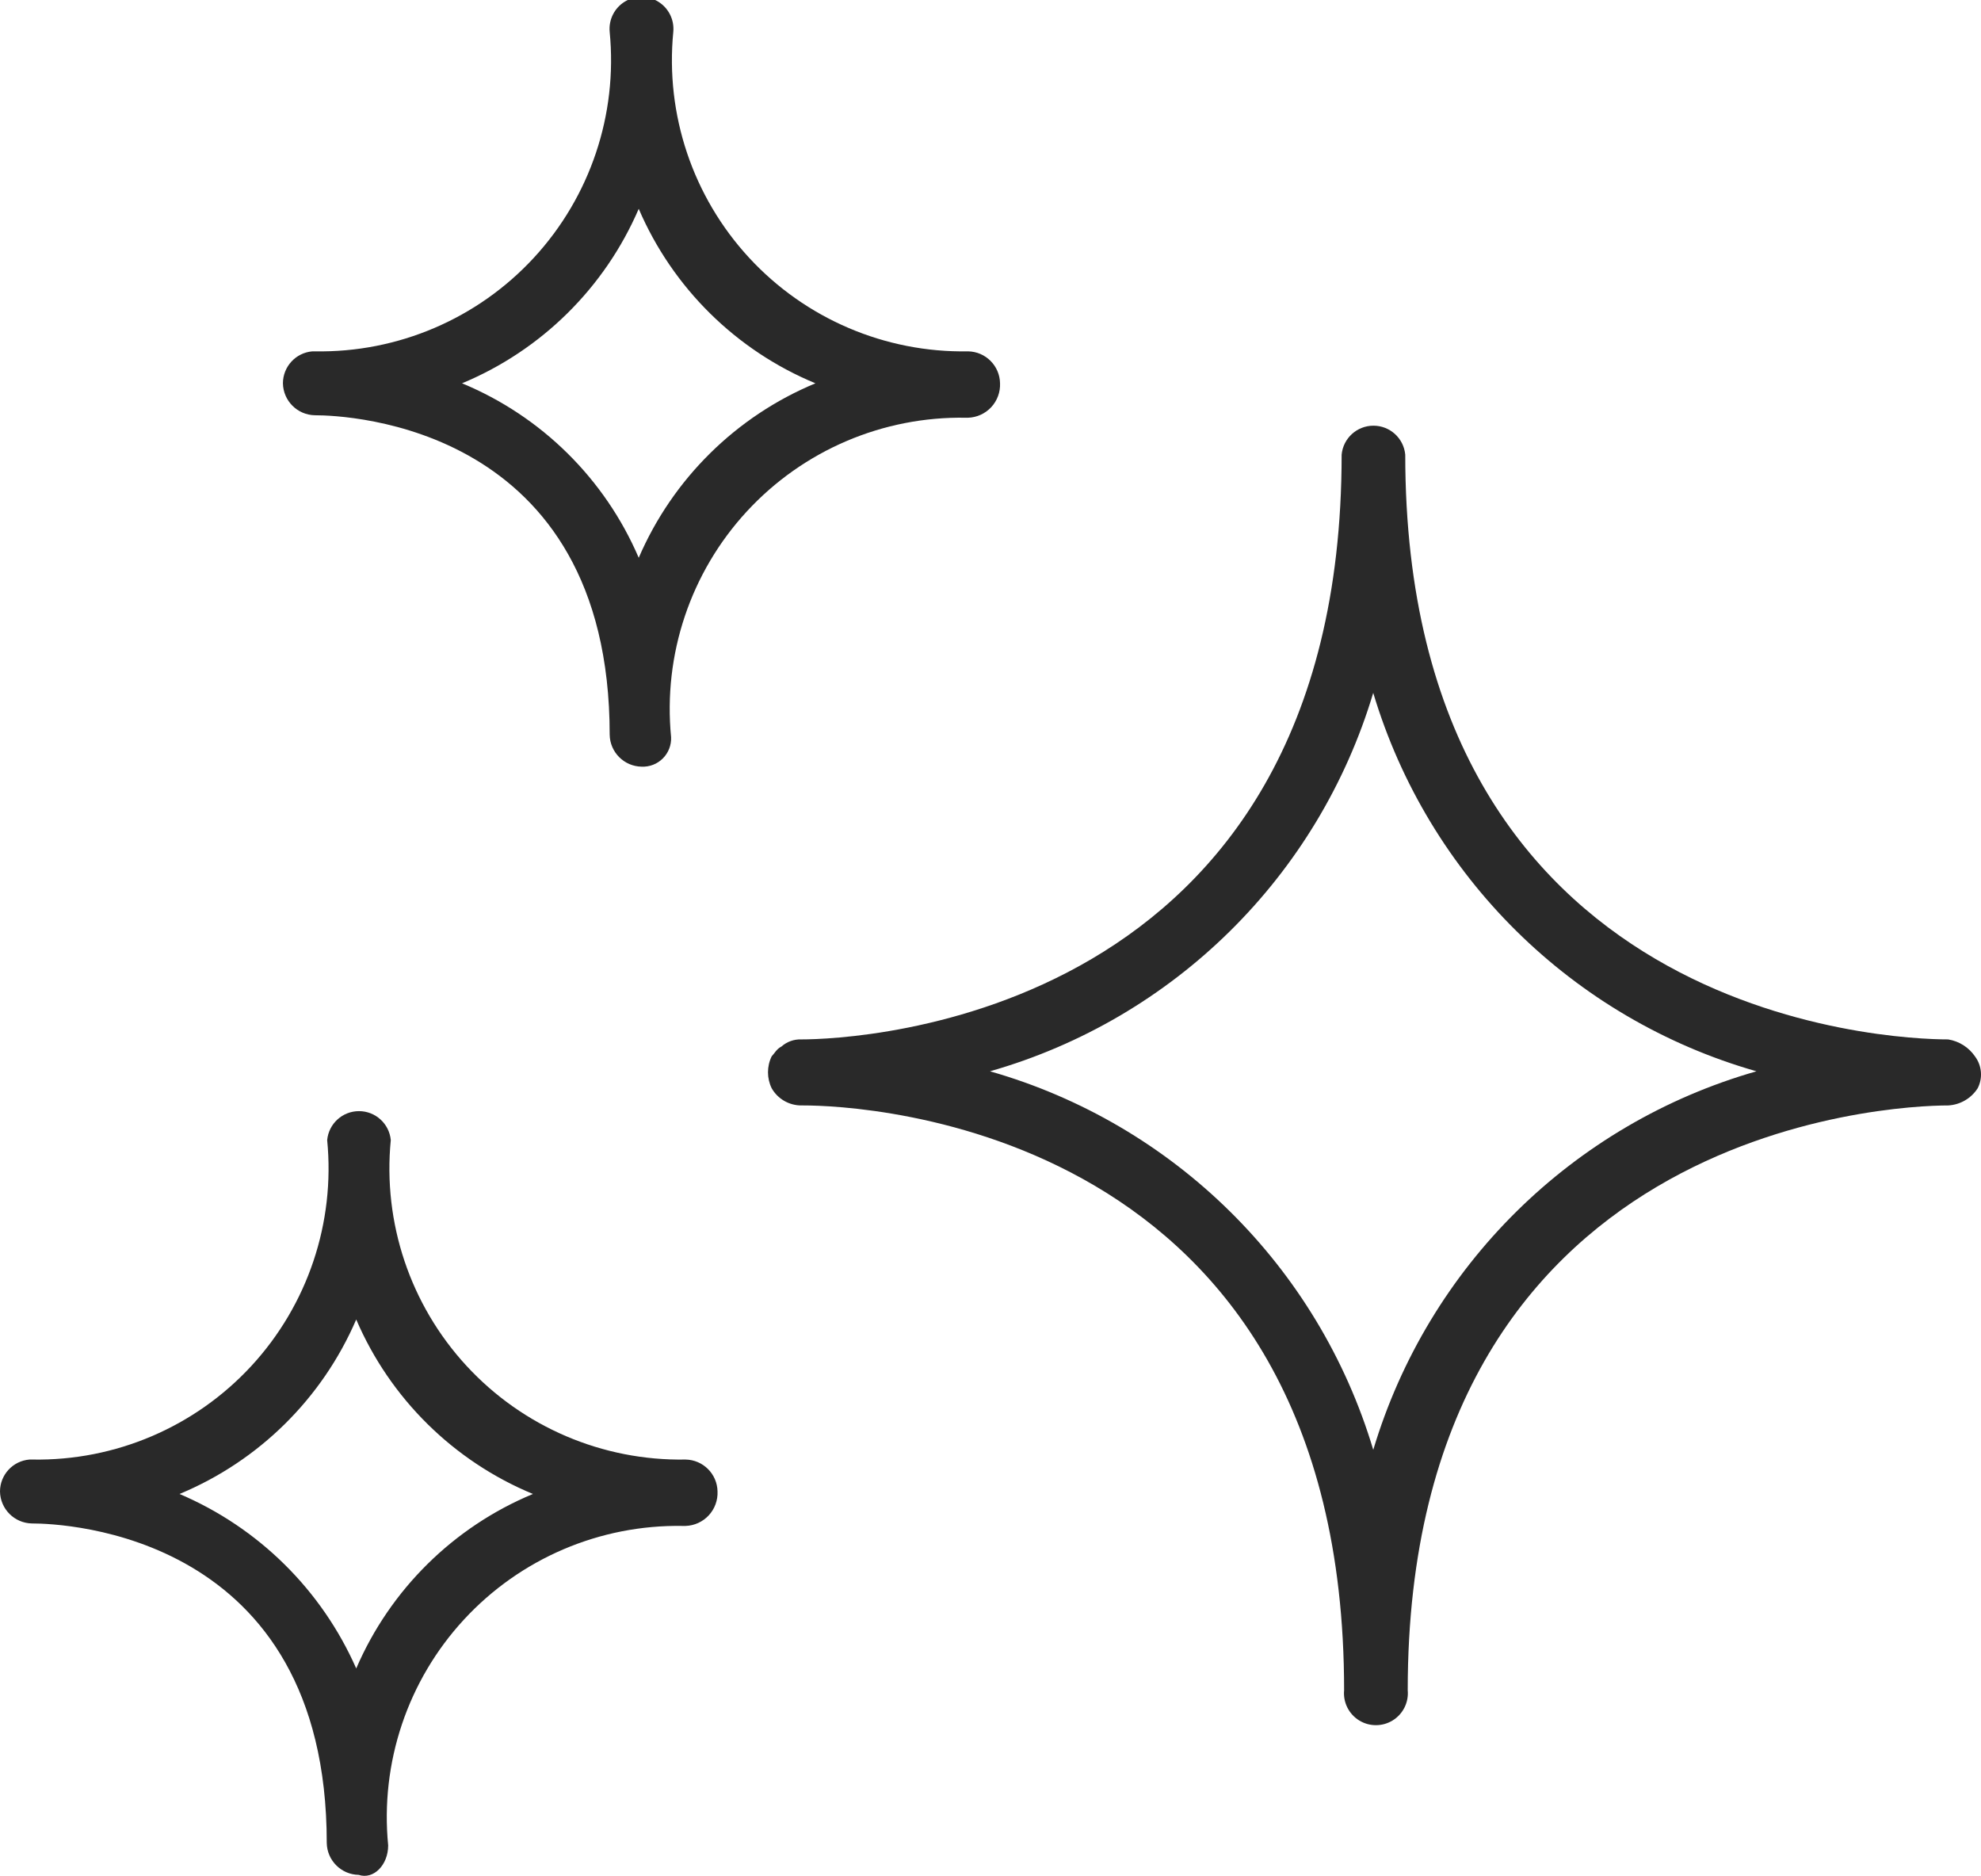
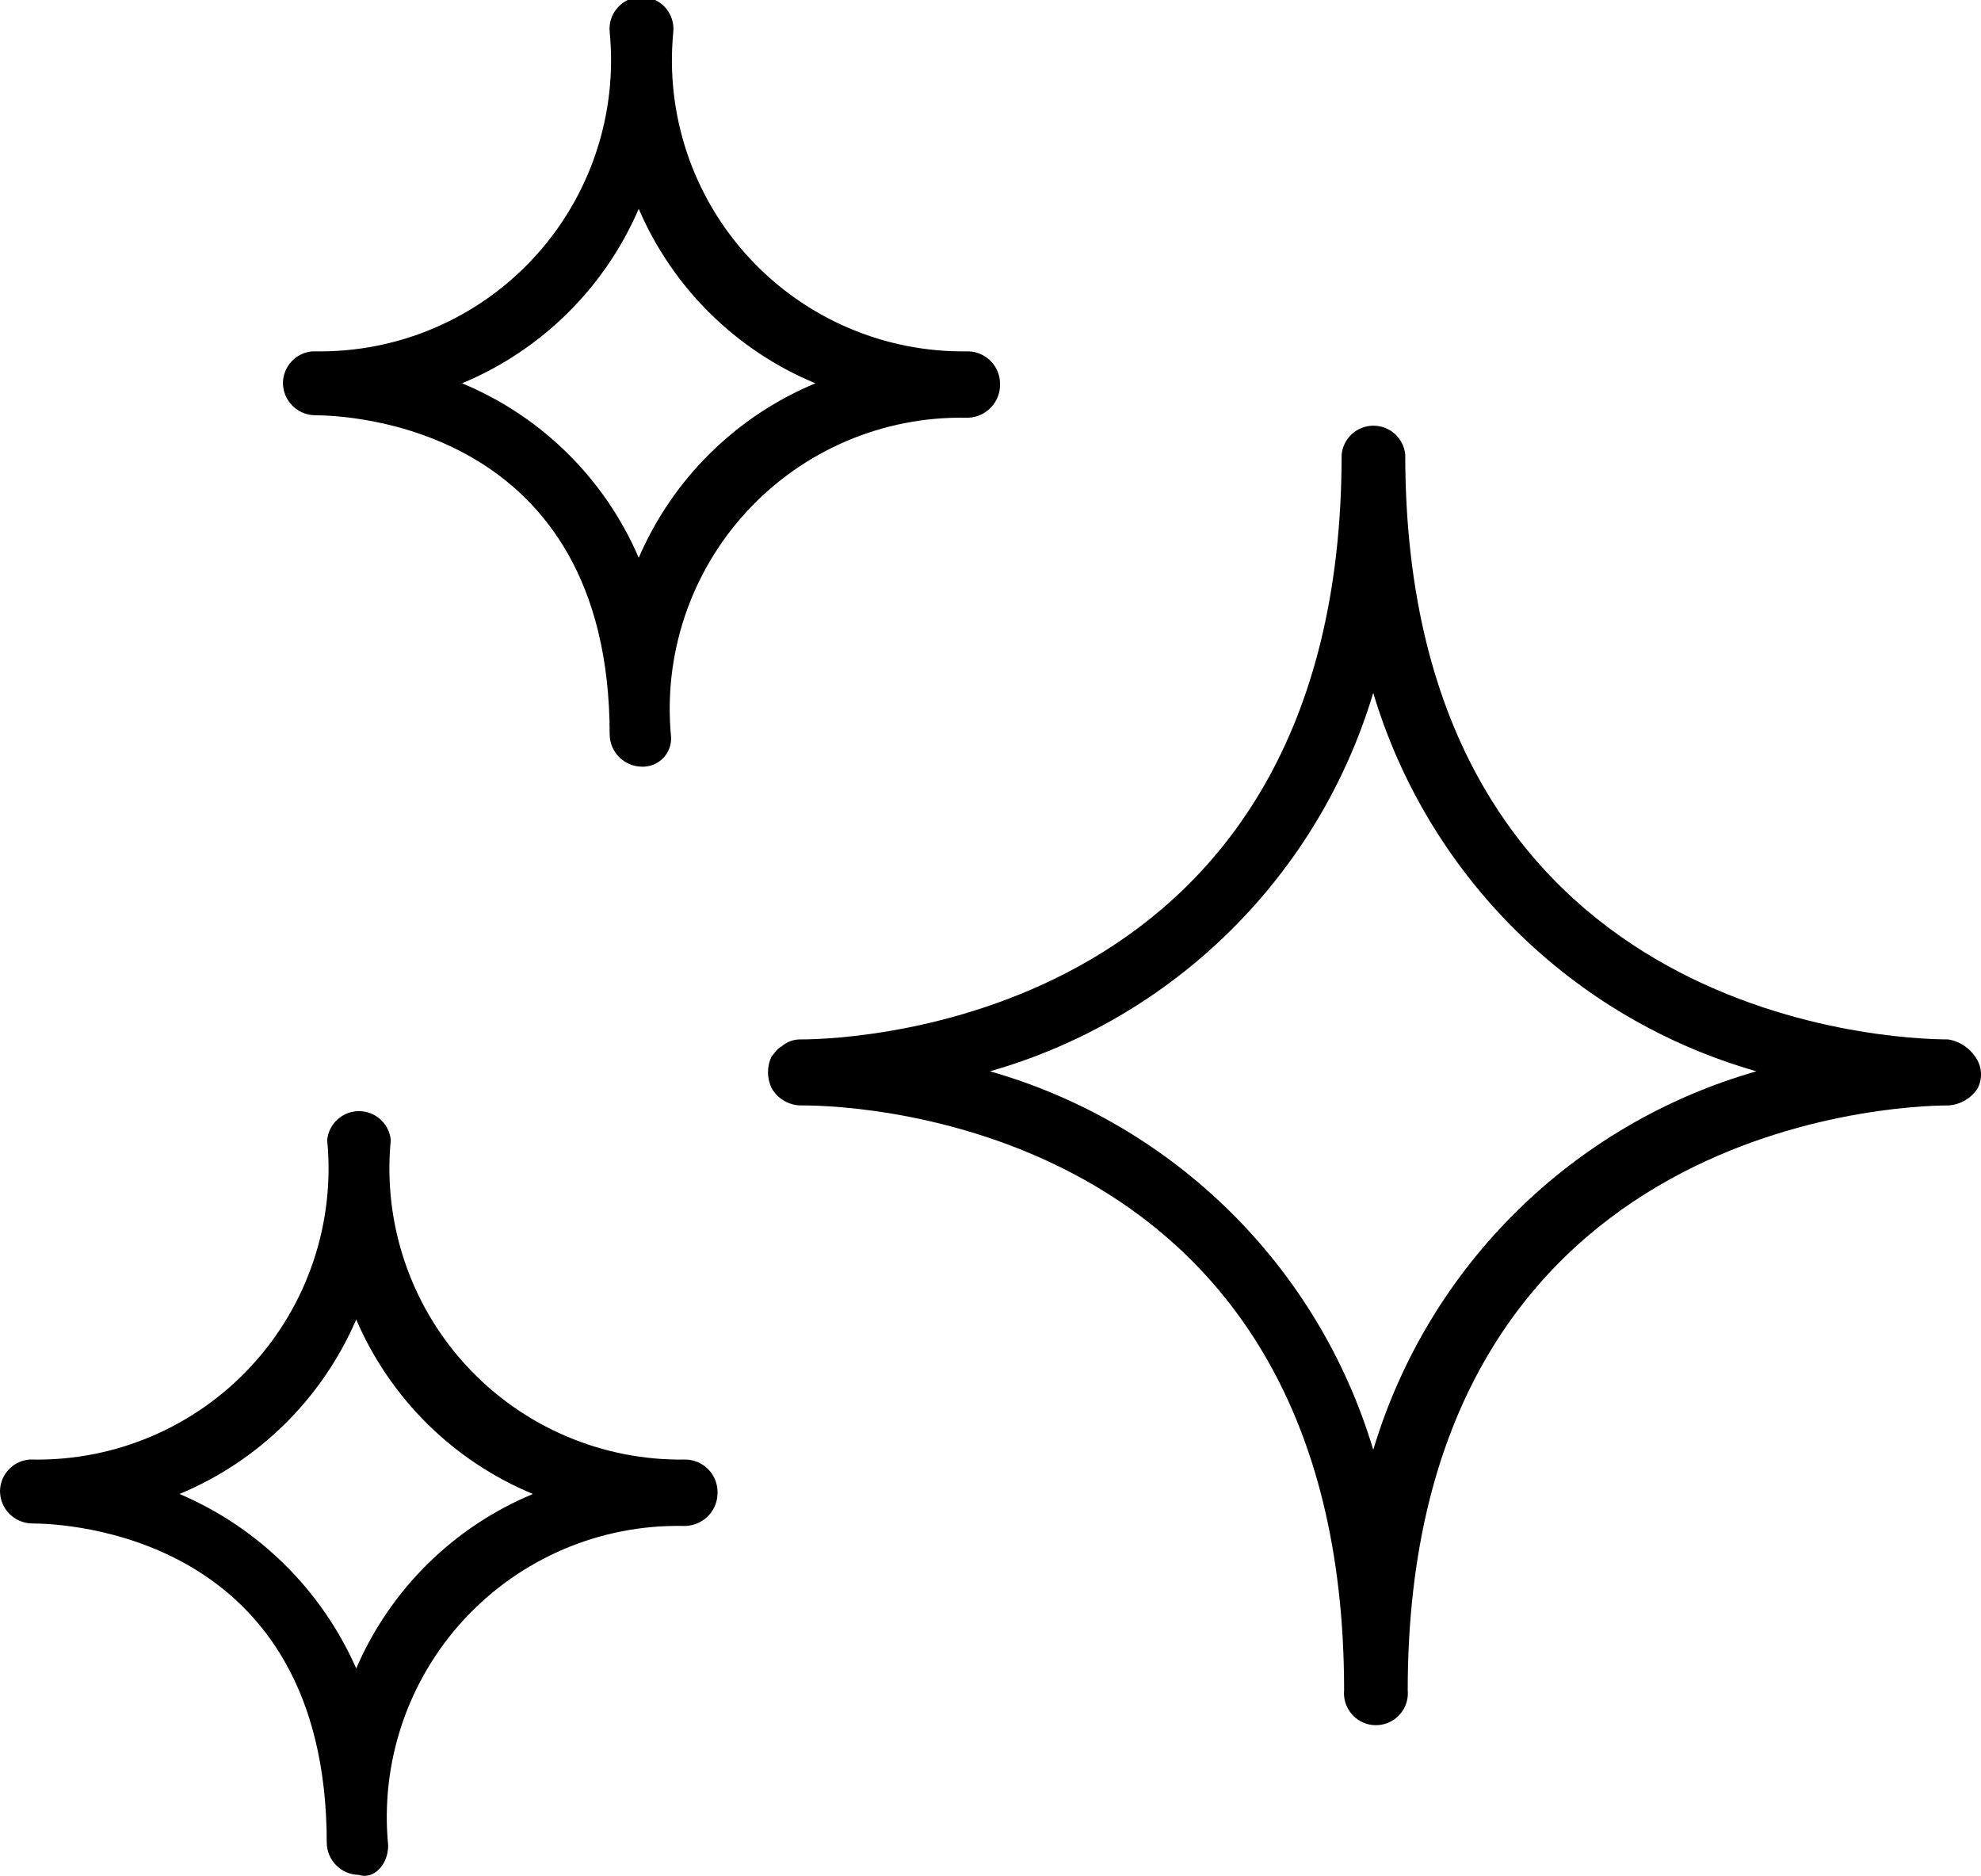
<svg xmlns="http://www.w3.org/2000/svg" width="28.028" height="26.534">
  <defs>
    <style>
            .cls-1{fill:#292929}
        </style>
  </defs>
  <g id="clean" transform="translate(0 -8.601)">
    <g id="Group_1432" data-name="Group 1432" transform="translate(0 8.601)">
      <g id="Group_1431" data-name="Group 1431">
-         <path id="Path_339" data-name="Path 339" class="cls-1" d="M142.083 86.369a.57.57 0 0 0-.382-.243c-.8 0-7.681-.278-7.681-8.272a.452.452 0 0 0-.9 0c0 7.994-6.882 8.272-7.647 8.272a.4.4 0 0 0-.278.1c-.07.035-.1.1-.139.139a.516.516 0 0 0 0 .452.482.482 0 0 0 .417.243h.035c.8 0 7.647.278 7.647 8.272a.452.452 0 1 0 .9 0c0-7.96 6.847-8.272 7.647-8.272a.53.53 0 0 0 .417-.243.427.427 0 0 0-.036-.448zm-8.516 5.561a7.934 7.934 0 0 0-5.422-5.353 7.934 7.934 0 0 0 5.422-5.353 7.934 7.934 0 0 0 5.422 5.353 7.934 7.934 0 0 0-5.421 5.353z" transform="translate(-114.138 -71.423)" />
-         <path id="Path_340" data-name="Path 340" class="cls-1" d="M55.7 14.51a.468.468 0 0 0 .452-.487.46.46 0 0 0-.452-.452 4.118 4.118 0 0 1-4.171-4.519.452.452 0 1 0-.9 0 4.118 4.118 0 0 1-4.171 4.519h-.035a.454.454 0 0 0-.417.452.46.46 0 0 0 .452.452c.452 0 4.171.139 4.171 4.519a.46.46 0 0 0 .452.452.4.4 0 0 0 .417-.417 4.118 4.118 0 0 1 4.171-4.519h.031zm-4.66 1.981a4.661 4.661 0 0 0-2.5-2.468 4.676 4.676 0 0 0 2.5-2.468 4.661 4.661 0 0 0 2.5 2.468 4.676 4.676 0 0 0-2.5 2.468z" transform="translate(-42.003 -8.601)" />
-         <path id="Path_341" data-name="Path 341" class="cls-1" d="M9.7 193.971a4.118 4.118 0 0 1-4.171-4.519.452.452 0 0 0-.9 0 4.118 4.118 0 0 1-4.171 4.519H.417a.454.454 0 0 0-.417.452.46.46 0 0 0 .452.452c.452 0 4.171.139 4.171 4.519a.46.46 0 0 0 .452.452c.209.07.417-.139.417-.417a4.118 4.118 0 0 1 4.171-4.519H9.7a.468.468 0 0 0 .452-.487.46.46 0 0 0-.452-.452zm-4.66 2.955a4.776 4.776 0 0 0-2.5-2.468 4.676 4.676 0 0 0 2.5-2.468 4.661 4.661 0 0 0 2.5 2.468 4.676 4.676 0 0 0-2.5 2.468z" transform="translate(0 -173.325)" />
+         <path id="Path_339" data-name="Path 339" className="cls-1" d="M142.083 86.369a.57.57 0 0 0-.382-.243c-.8 0-7.681-.278-7.681-8.272a.452.452 0 0 0-.9 0c0 7.994-6.882 8.272-7.647 8.272a.4.4 0 0 0-.278.1c-.07.035-.1.1-.139.139a.516.516 0 0 0 0 .452.482.482 0 0 0 .417.243h.035c.8 0 7.647.278 7.647 8.272a.452.452 0 1 0 .9 0c0-7.96 6.847-8.272 7.647-8.272a.53.53 0 0 0 .417-.243.427.427 0 0 0-.036-.448zm-8.516 5.561a7.934 7.934 0 0 0-5.422-5.353 7.934 7.934 0 0 0 5.422-5.353 7.934 7.934 0 0 0 5.422 5.353 7.934 7.934 0 0 0-5.421 5.353z" transform="translate(-114.138 -71.423)" />
+         <path id="Path_340" data-name="Path 340" className="cls-1" d="M55.7 14.51a.468.468 0 0 0 .452-.487.46.46 0 0 0-.452-.452 4.118 4.118 0 0 1-4.171-4.519.452.452 0 1 0-.9 0 4.118 4.118 0 0 1-4.171 4.519h-.035a.454.454 0 0 0-.417.452.46.46 0 0 0 .452.452c.452 0 4.171.139 4.171 4.519a.46.46 0 0 0 .452.452.4.4 0 0 0 .417-.417 4.118 4.118 0 0 1 4.171-4.519h.031zm-4.66 1.981a4.661 4.661 0 0 0-2.5-2.468 4.676 4.676 0 0 0 2.5-2.468 4.661 4.661 0 0 0 2.5 2.468 4.676 4.676 0 0 0-2.5 2.468z" transform="translate(-42.003 -8.601)" />
+         <path id="Path_341" data-name="Path 341" className="cls-1" d="M9.7 193.971a4.118 4.118 0 0 1-4.171-4.519.452.452 0 0 0-.9 0 4.118 4.118 0 0 1-4.171 4.519H.417a.454.454 0 0 0-.417.452.46.46 0 0 0 .452.452c.452 0 4.171.139 4.171 4.519a.46.46 0 0 0 .452.452c.209.07.417-.139.417-.417a4.118 4.118 0 0 1 4.171-4.519H9.7a.468.468 0 0 0 .452-.487.46.46 0 0 0-.452-.452zm-4.66 2.955a4.776 4.776 0 0 0-2.5-2.468 4.676 4.676 0 0 0 2.5-2.468 4.661 4.661 0 0 0 2.5 2.468 4.676 4.676 0 0 0-2.5 2.468z" transform="translate(0 -173.325)" />
      </g>
    </g>
  </g>
</svg>
